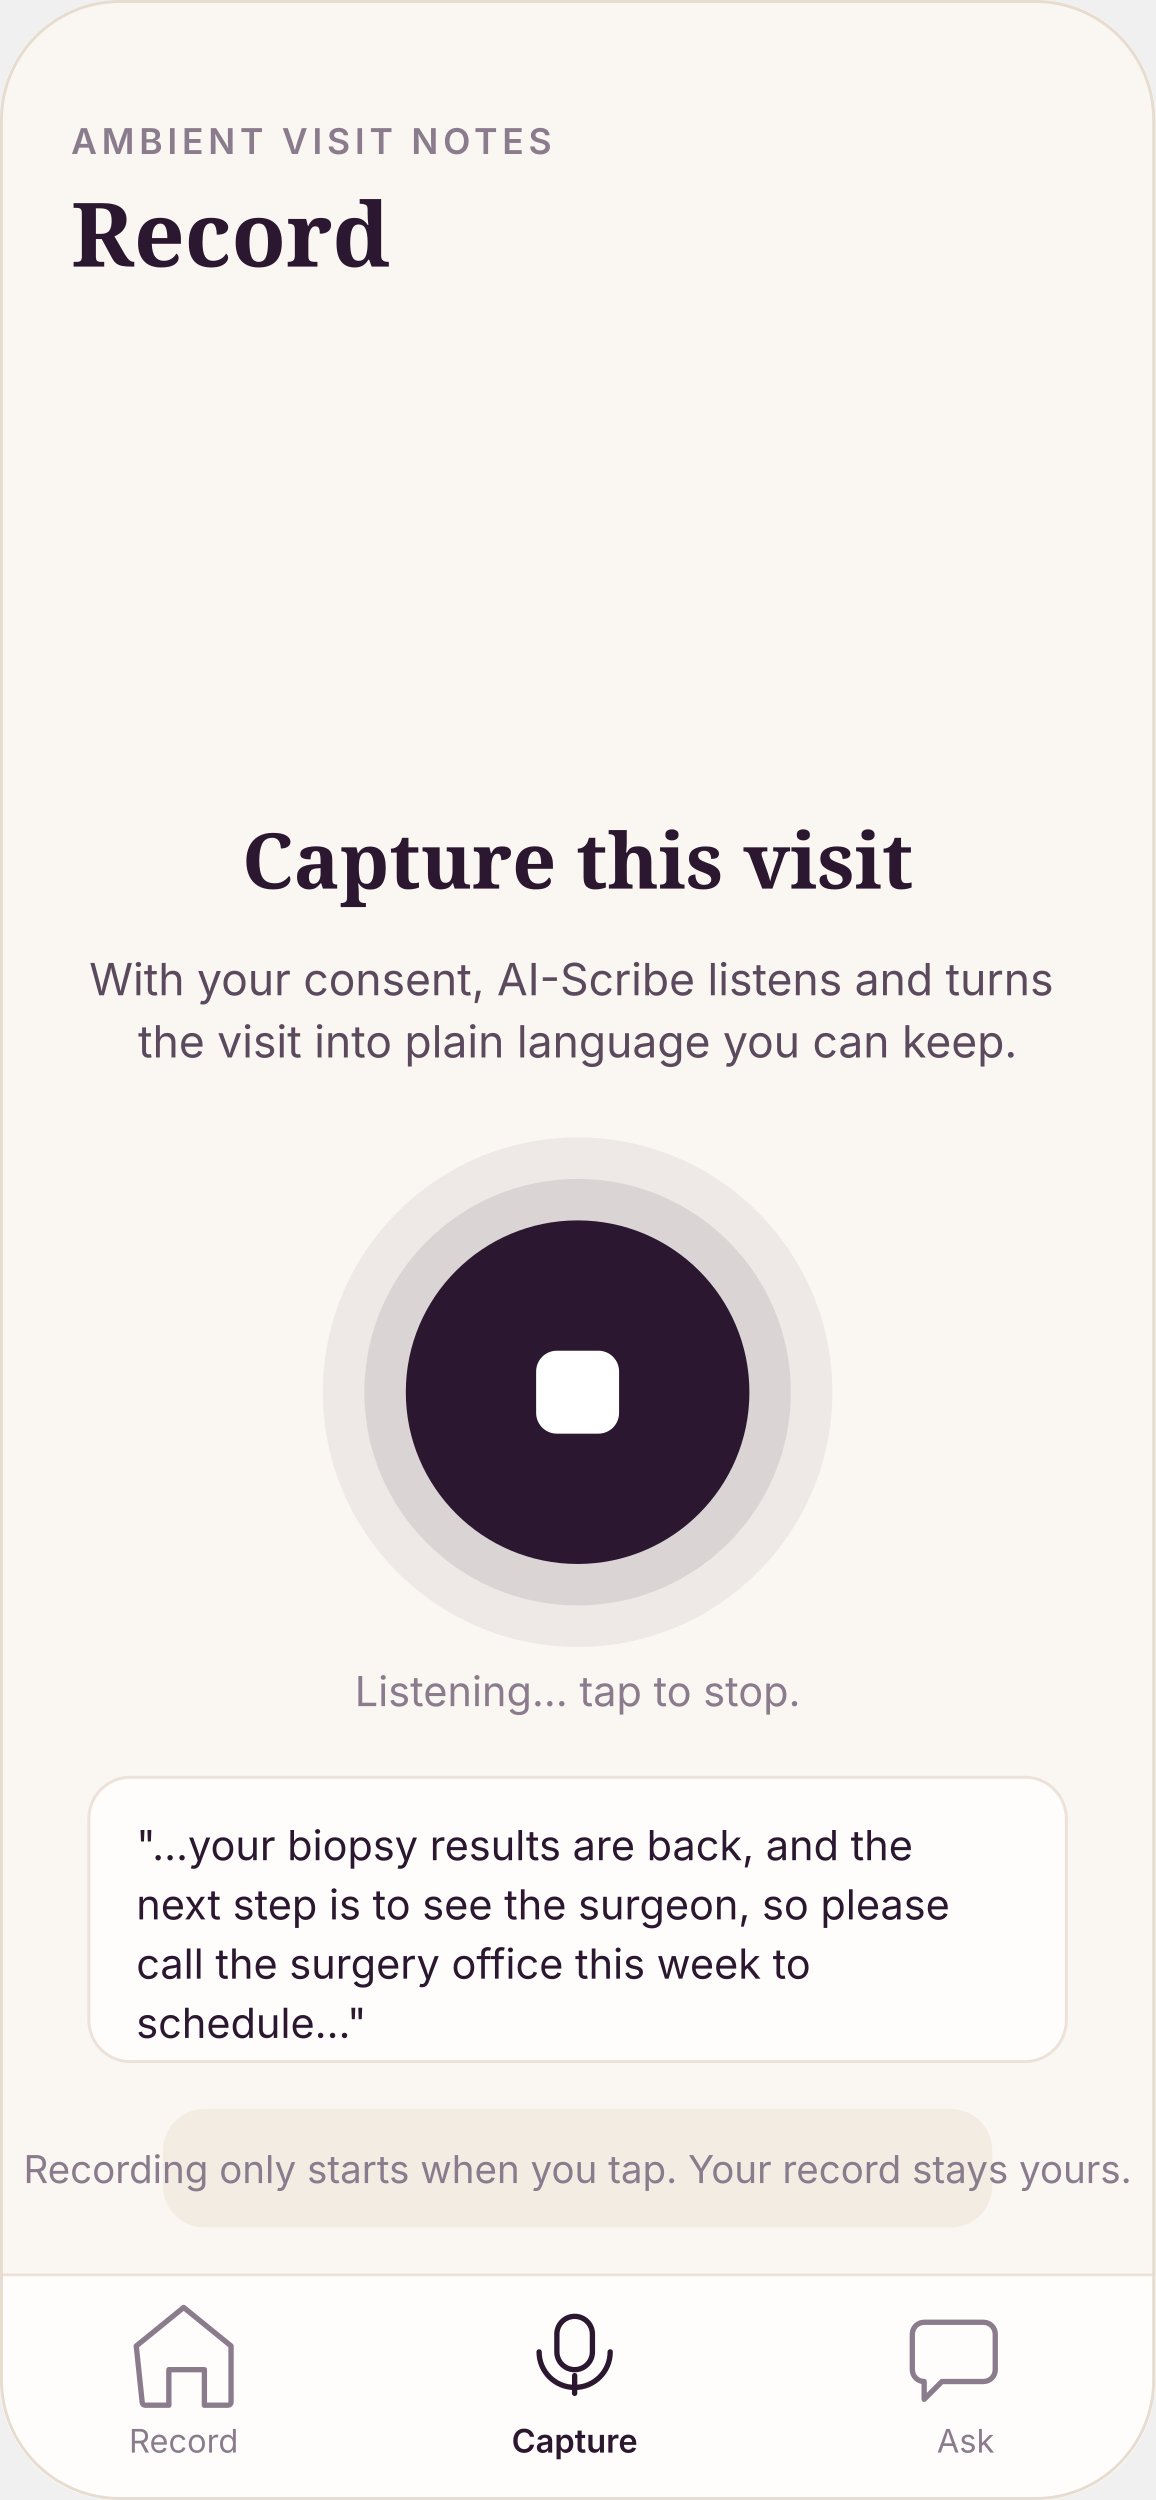
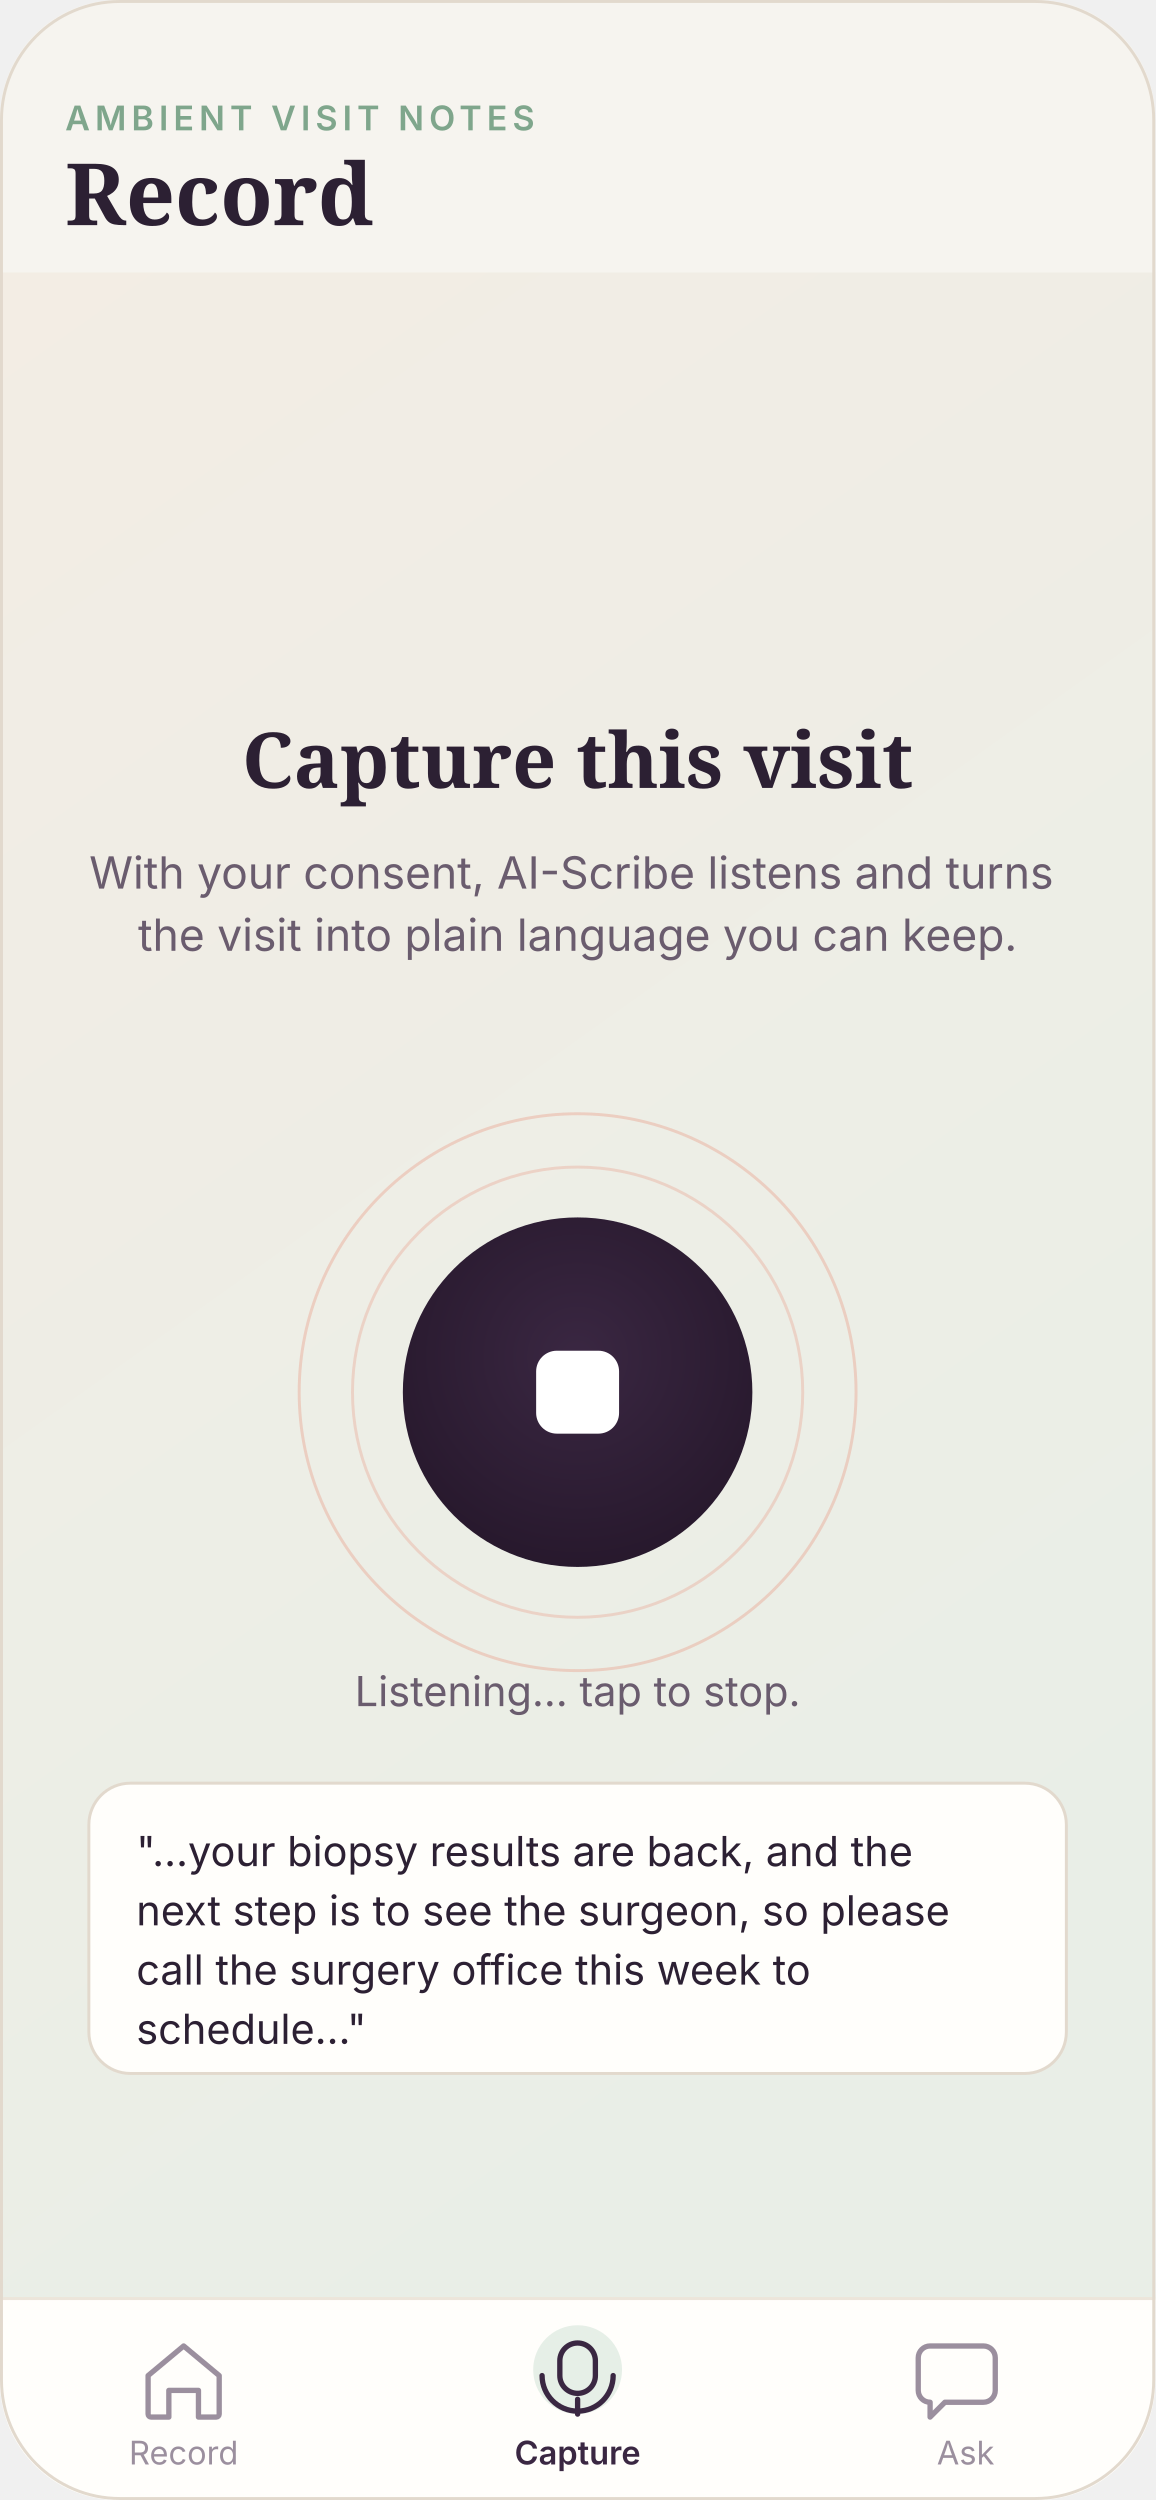
<svg xmlns="http://www.w3.org/2000/svg" width="390" height="844" viewBox="0 0 390 844" font-family="Inter, -apple-system, sans-serif">
  <defs>
-     <clipPath id="frame2">
+     <clipPath id="fc">
      <rect x="0" y="0" width="390" height="844" rx="40" />
    </clipPath>
+     <linearGradient id="calm" x1="0" y1="0" x2="0.4" y2="1">
+       <stop offset="0" stop-color="#f3ede4" />
+       <stop offset="1" stop-color="#e9eee7" />
+     </linearGradient>
+     <radialGradient id="micg" cx="0.5" cy="0.4" r="0.7">
+       <stop offset="0" stop-color="#3a2742" />
+       <stop offset="1" stop-color="#241629" />
+     </radialGradient>
  </defs>
-   <g clip-path="url(#frame2)">
-     <rect width="390" height="844" fill="#faf6f1" />
-     <text x="24" y="52" fill="#8a7c8d" font-size="12" font-weight="600" letter-spacing="1.6">AMBIENT VISIT NOTES</text>
-     <text x="24" y="90" fill="#2b1830" font-size="30" font-weight="600" font-family="Fraunces, Georgia, serif">Record</text>
-     <text x="195" y="300" fill="#2b1830" font-size="26" font-weight="600" font-family="Fraunces, Georgia, serif" text-anchor="middle">Capture this visit</text>
-     <text x="195" y="336" fill="#5b4a5e" font-size="15" text-anchor="middle">
+   <g clip-path="url(#fc)">
+     <rect width="390" height="844" fill="#f6f4ef" />
+     <text x="22" y="44" fill="#7fa68c" font-size="11.5" font-weight="600" letter-spacing="1.7">AMBIENT VISIT NOTES</text>
+     <text x="22" y="76" fill="#2c2033" font-size="29" font-weight="600" font-family="Fraunces, Georgia, serif">Record</text>
+     <rect x="0" y="92" width="390" height="684" fill="url(#calm)" />
+     <text x="195" y="266" fill="#2c2033" font-size="26" font-weight="600" font-family="Fraunces, Georgia, serif" text-anchor="middle">Capture this visit</text>
+     <text x="195" y="300" fill="#6a5c6e" font-size="15" text-anchor="middle">
      <tspan x="195" dy="0">With your consent, AI-Scribe listens and turns</tspan>
      <tspan x="195" dy="21">the visit into plain language you can keep.</tspan>
    </text>
-     <circle cx="195" cy="470" r="86" fill="#2b1830" opacity="0.06" />
-     <circle cx="195" cy="470" r="72" fill="#2b1830" opacity="0.10" />
-     <circle cx="195" cy="470" r="58" fill="#2b1830" />
+     <circle cx="195" cy="470" r="94" fill="none" stroke="#e8927c" stroke-opacity="0.35" />
+     <circle cx="195" cy="470" r="76" fill="none" stroke="#e8927c" stroke-opacity="0.3" />
+     <circle cx="195" cy="470" r="59" fill="url(#micg)" />
    <rect x="181" y="456" width="28" height="28" rx="7" fill="#fff" />
-     <text x="195" y="576" fill="#8a7c8d" font-size="14" text-anchor="middle">Listening… tap to stop.</text>
-     <rect x="30" y="600" width="330" height="96" rx="14" fill="#fffdfb" stroke="#ece2d8" />
-     <text x="46" y="628" fill="#2b1830" font-size="14">
+     <text x="195" y="576" fill="#6a5c6e" font-size="14" text-anchor="middle">Listening… tap to stop.</text>
+     <rect x="30" y="602" width="330" height="98" rx="14" fill="#fffefb" stroke="#e2d9cd" />
+     <text x="46" y="630" fill="#2c2033" font-size="14">
      <tspan x="46" dy="0">"…your biopsy results are back, and the</tspan>
      <tspan x="46" dy="20">next step is to see the surgeon, so please</tspan>
      <tspan x="46" dy="20">call the surgery office this week to</tspan>
      <tspan x="46" dy="20">schedule…"</tspan>
    </text>
-     <rect x="55" y="712" width="280" height="40" rx="14" fill="#f3ece3" />
-     <text x="195" y="737" fill="#8a7c8d" font-size="13" text-anchor="middle">Recording only starts when you tap. Your record stays yours.</text>
-     <rect x="0" y="768" width="390" height="76" fill="#fffdfb" />
-     <line x1="0" y1="768" x2="390" y2="768" stroke="#ece2d8" />
-     <path d="M46 792 l16 -13 l16 13 v19 a1 1 0 0 1 -1 1 h-8 v-12 h-12 v12 h-8 a1 1 0 0 1 -1 -1 z" fill="none" stroke="#8a7c8d" stroke-width="1.8" stroke-linejoin="round" />
-     <text x="62" y="828" fill="#8a7c8d" font-size="11" text-anchor="middle">Record</text>
-     <rect x="188" y="782" width="12" height="18" rx="6" fill="none" stroke="#2b1830" stroke-width="1.8" />
-     <path d="M182 794 a12 12 0 0 0 24 0 M194 802 v6" stroke="#2b1830" stroke-width="1.8" fill="none" stroke-linecap="round" />
-     <text x="194" y="828" fill="#2b1830" font-size="11" font-weight="600" text-anchor="middle">Capture</text>
-     <path d="M312 784 h20 a4 4 0 0 1 4 4 v12 a4 4 0 0 1 -4 4 h-14 l-6 6 v-6 a4 4 0 0 1 -4 -4 v-12 a4 4 0 0 1 4 -4 z" fill="none" stroke="#8a7c8d" stroke-width="1.8" stroke-linejoin="round" />
-     <text x="326" y="828" fill="#8a7c8d" font-size="11" text-anchor="middle">Ask</text>
+     <rect x="0" y="776" width="390" height="68" fill="#fffefb" />
+     <line x1="0" y1="776" x2="390" y2="776" stroke="#ece5db" />
+     <path d="M50 802 l12 -10 l12 10 v13 a1 1 0 0 1 -1 1 h-6 v-9 h-10 v9 h-6 a1 1 0 0 1 -1 -1 z" fill="none" stroke="#9b8f9e" stroke-width="1.8" stroke-linejoin="round" />
+     <text x="62" y="832" fill="#9b8f9e" font-size="11" text-anchor="middle">Record</text>
+     <circle cx="195" cy="800" r="15" fill="#e6efe7" />
+     <rect x="189" y="791" width="12" height="17" rx="6" fill="none" stroke="#3a2742" stroke-width="1.8" />
+     <path d="M183 802 a12 12 0 0 0 24 0 M195 810 v5" stroke="#3a2742" stroke-width="1.8" fill="none" stroke-linecap="round" />
+     <text x="195" y="832" fill="#3a2742" font-size="11" font-weight="600" text-anchor="middle">Capture</text>
+     <path d="M314 792 h18 a4 4 0 0 1 4 4 v11 a4 4 0 0 1 -4 4 h-13 l-5 5 v-5 a4 4 0 0 1 -4 -4 v-11 a4 4 0 0 1 4 -4 z" fill="none" stroke="#9b8f9e" stroke-width="1.8" stroke-linejoin="round" />
+     <text x="326" y="832" fill="#9b8f9e" font-size="11" text-anchor="middle">Ask</text>
  </g>
-   <rect x="0.5" y="0.5" width="389" height="843" rx="40" fill="none" stroke="#e6dccf" />
+   <rect x="0.5" y="0.5" width="389" height="843" rx="40" fill="none" stroke="#e2d9cd" />
</svg>
